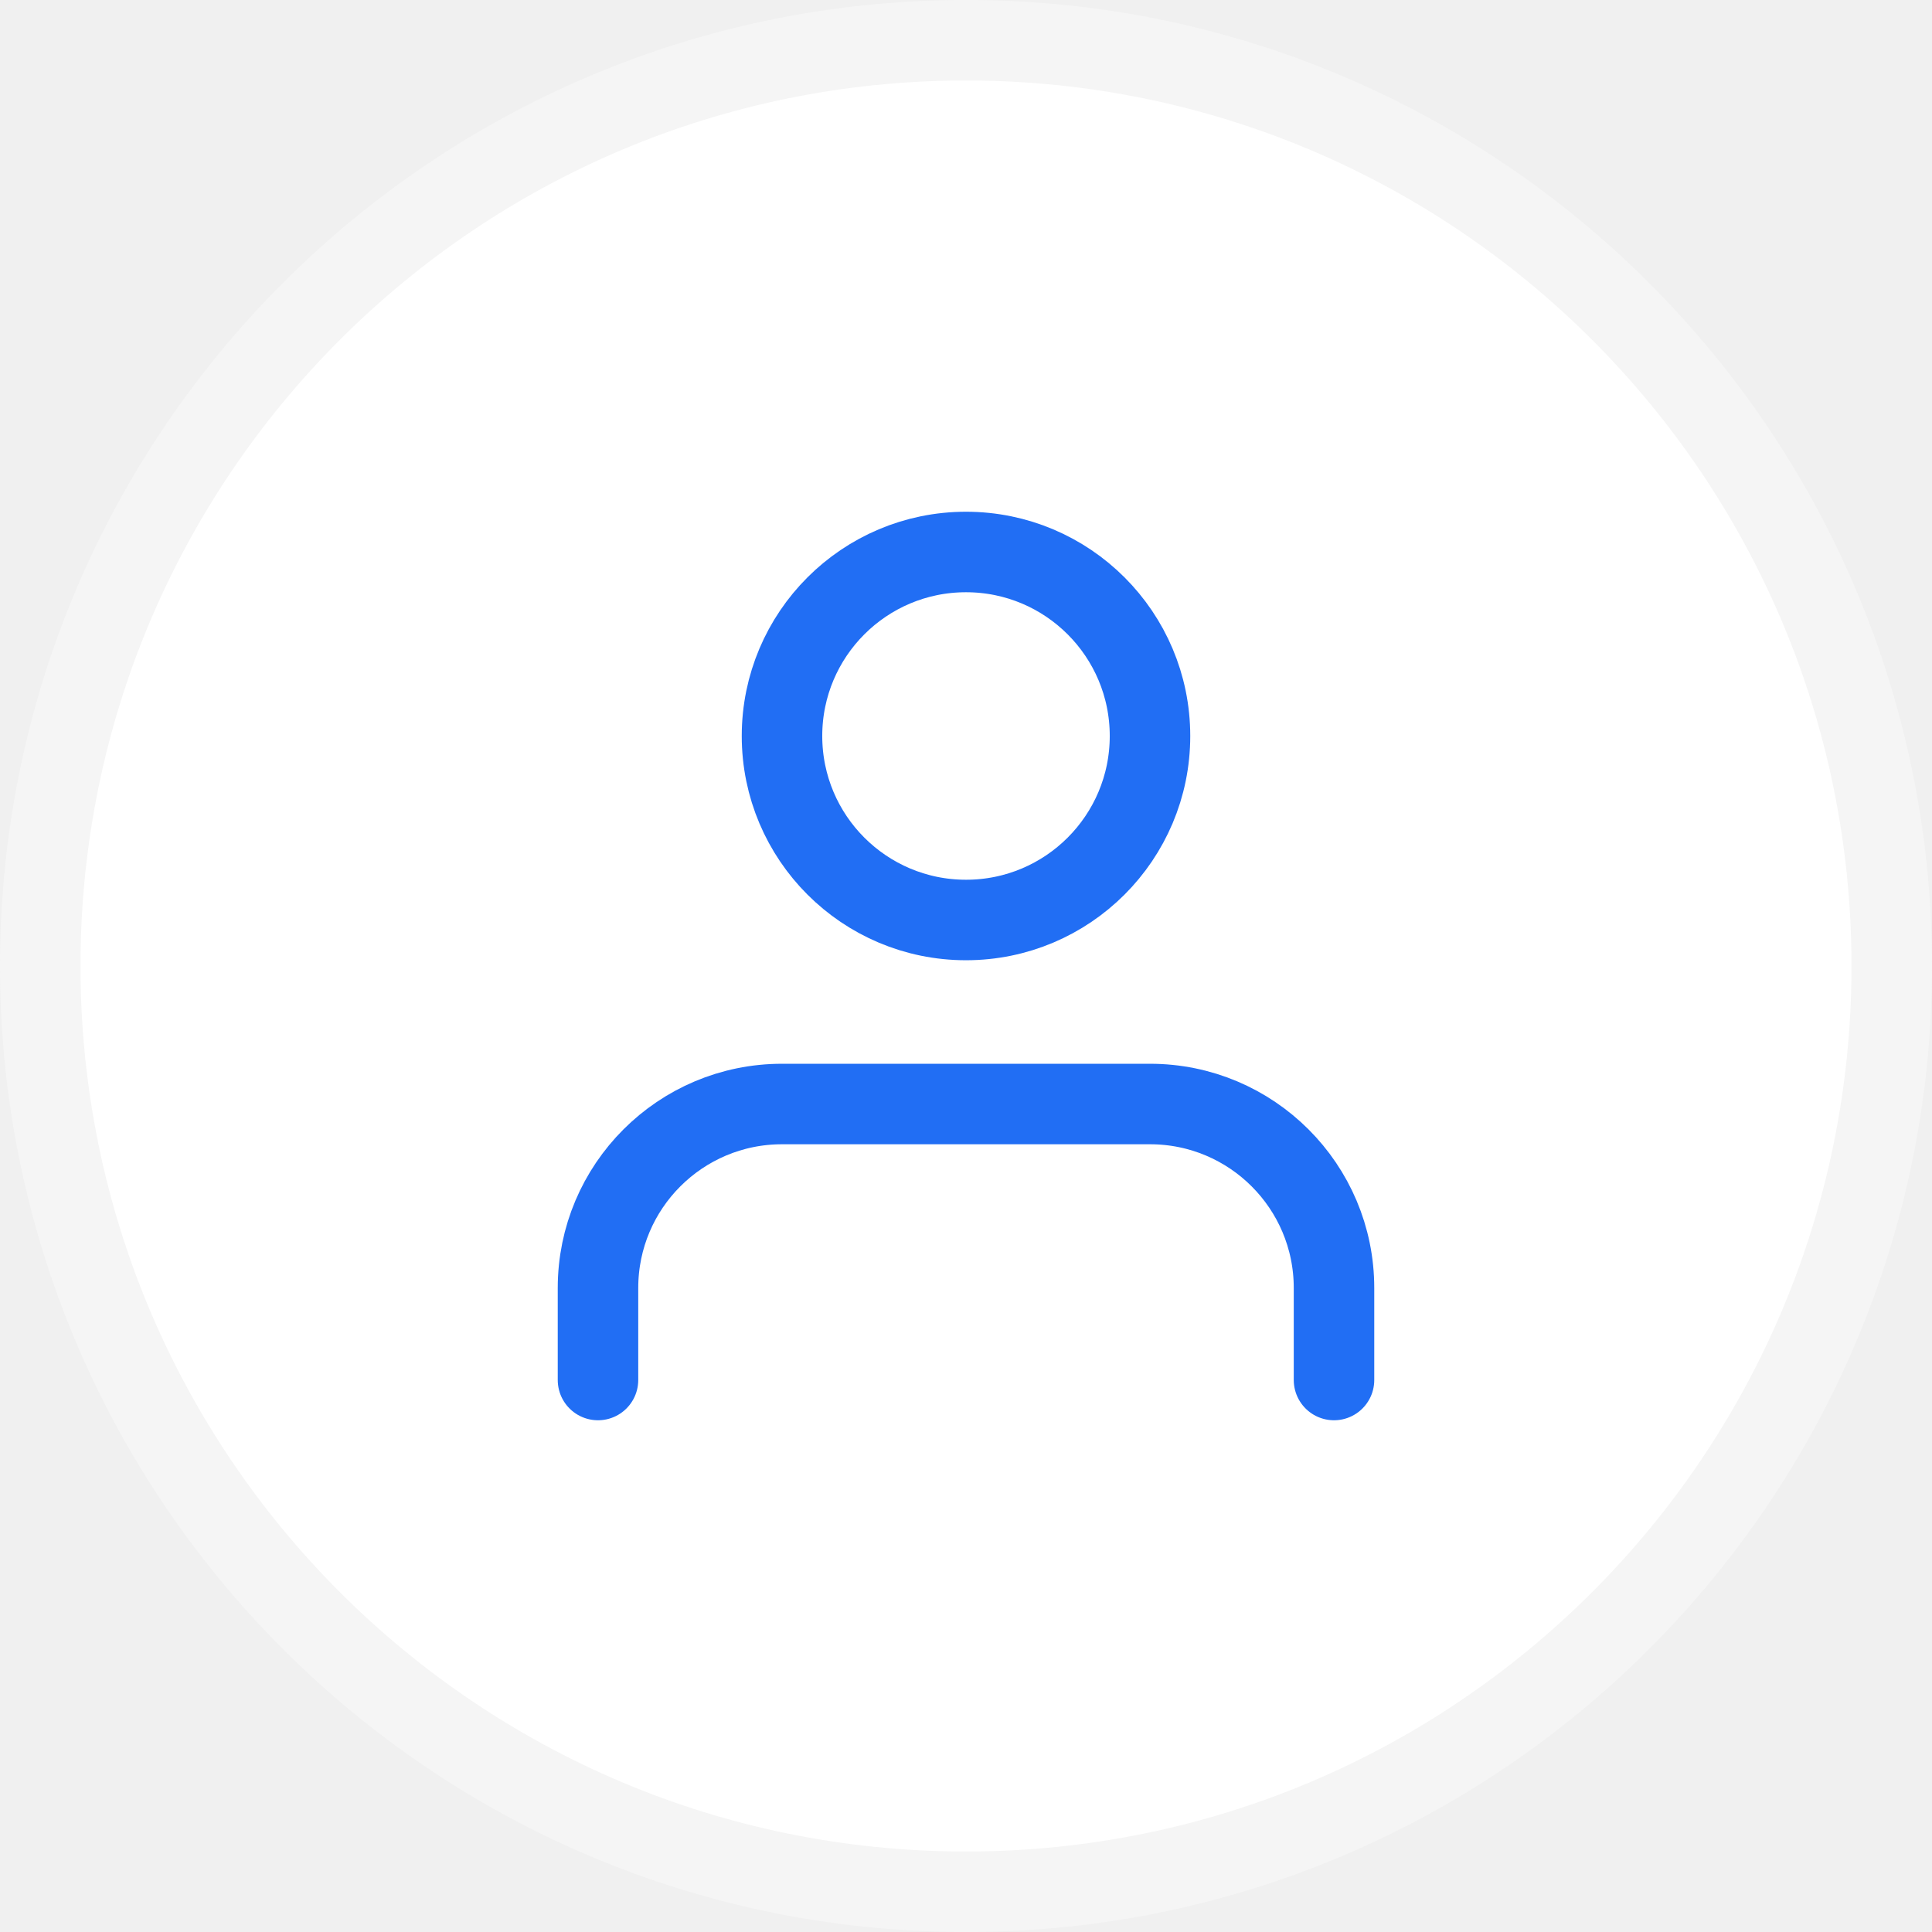
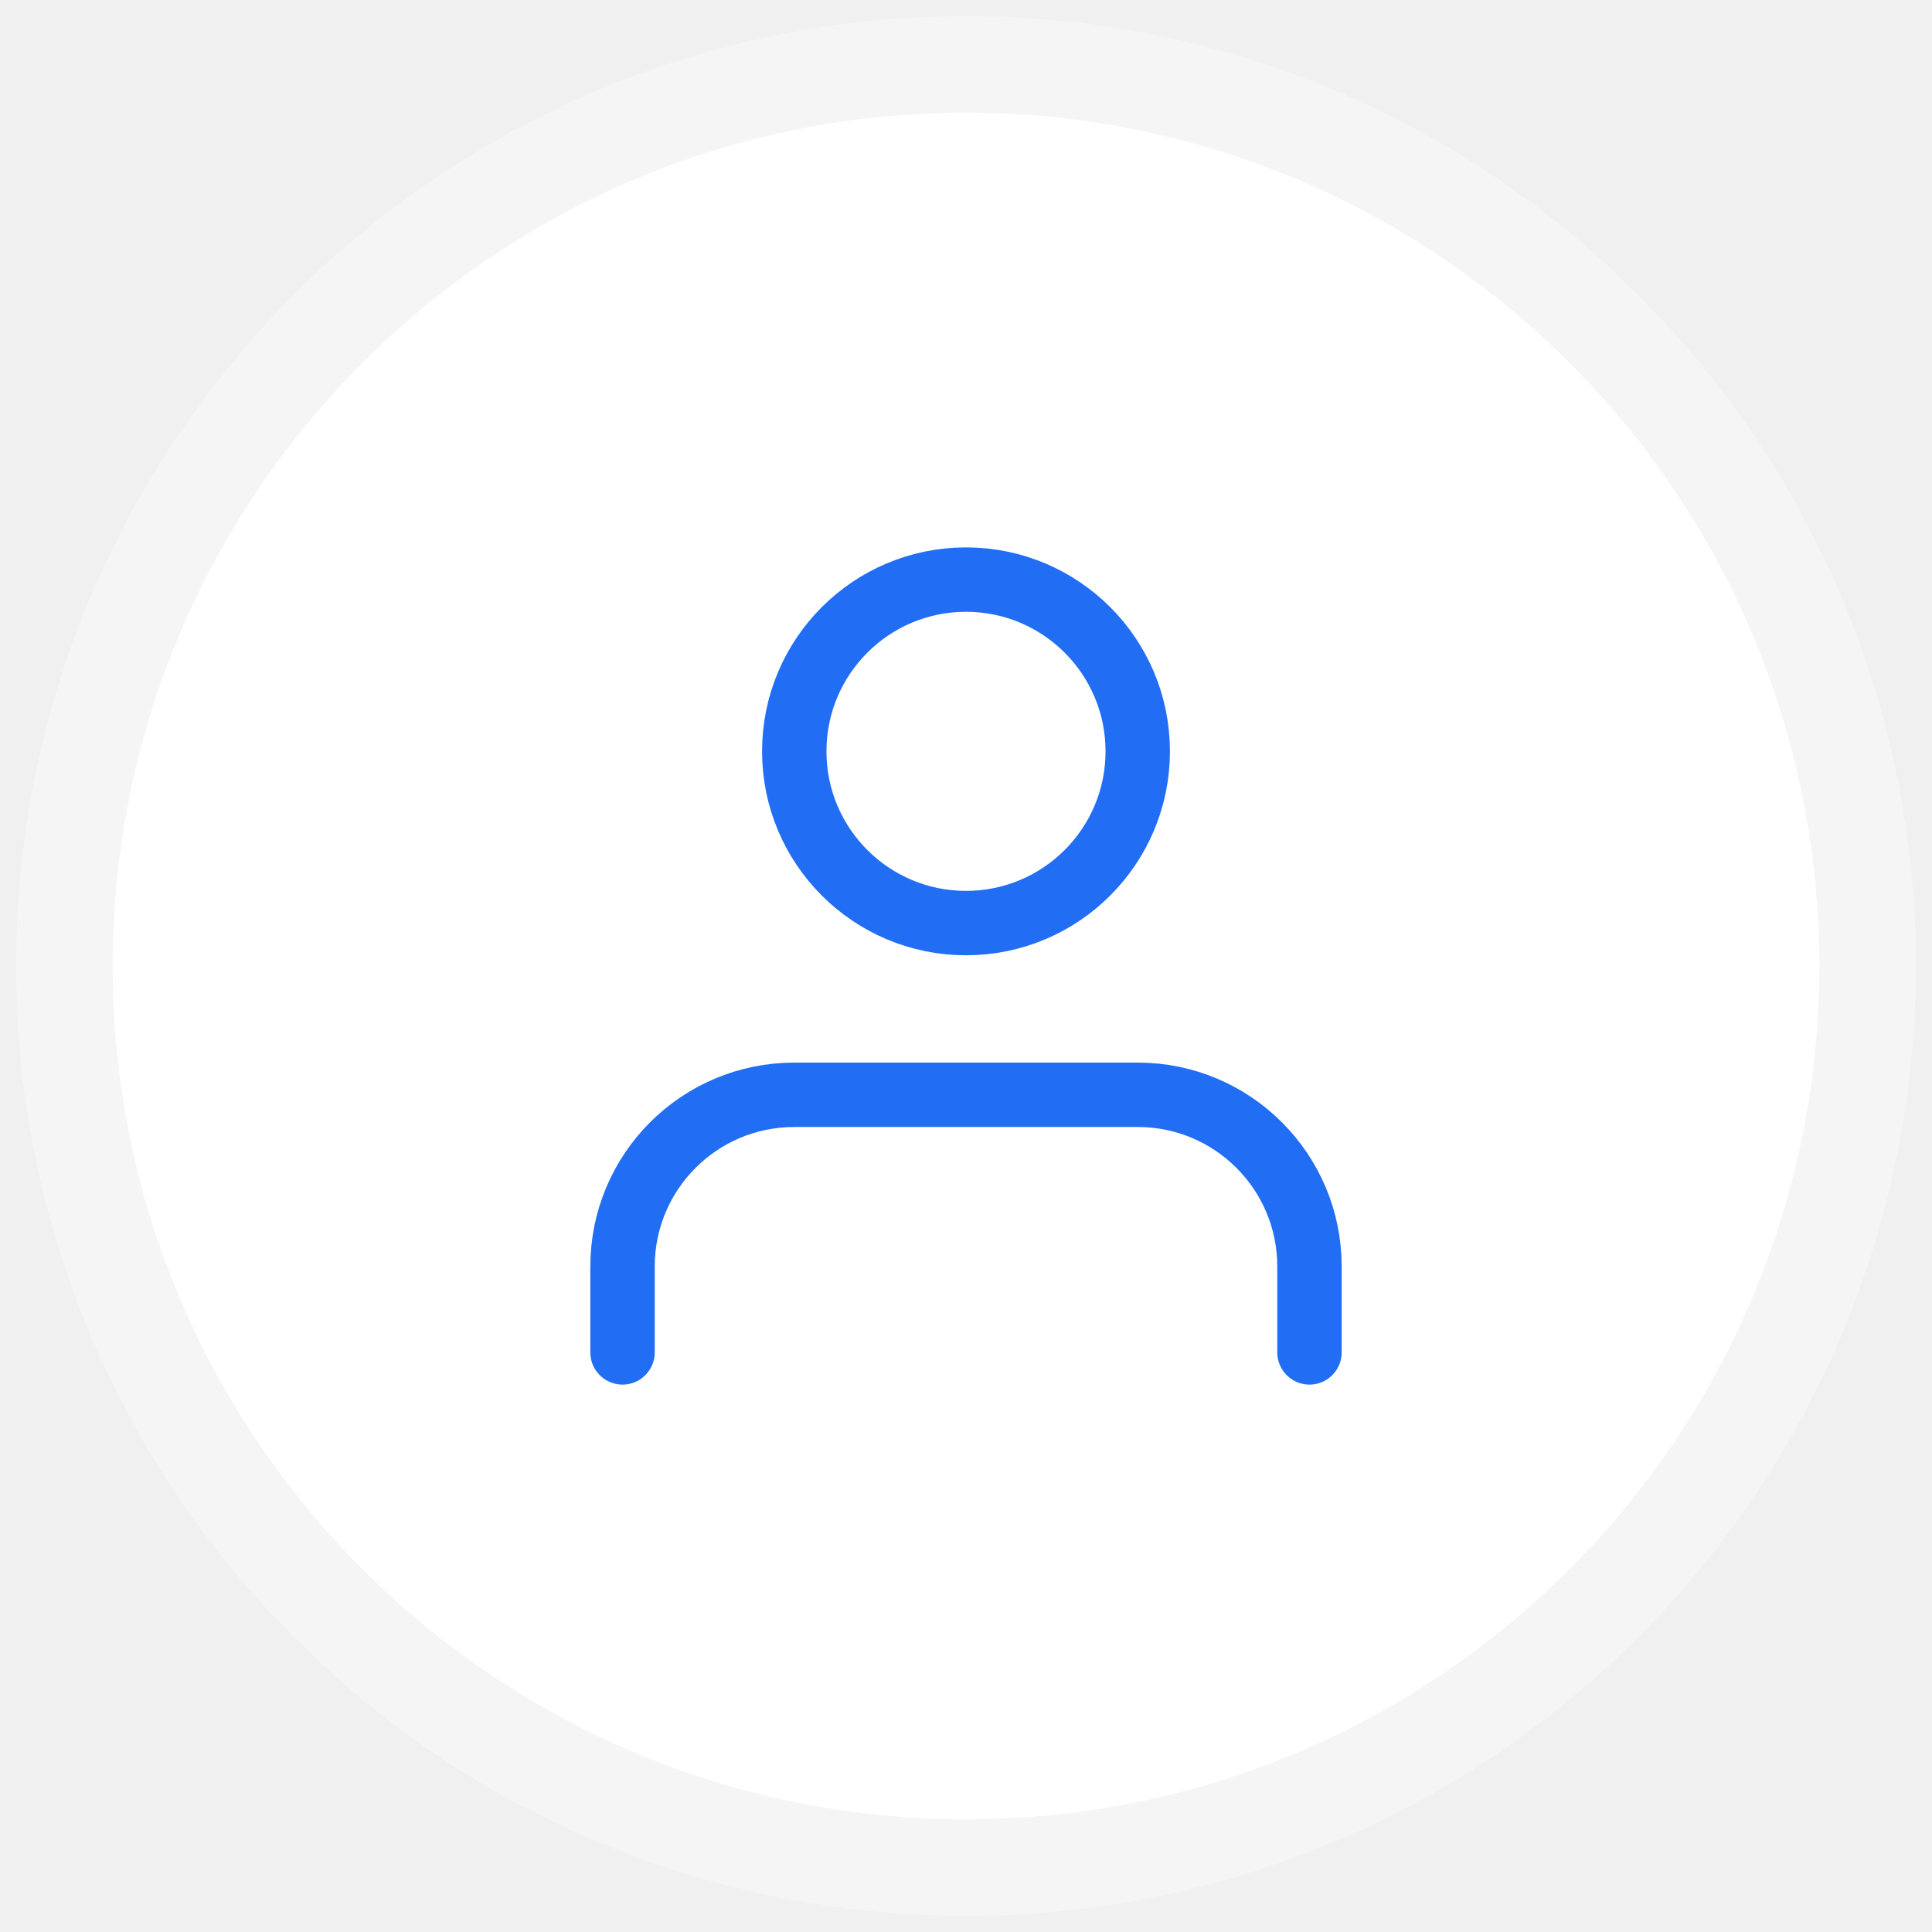
- <svg xmlns="http://www.w3.org/2000/svg" fill="none" viewBox="0 0 48 48">
-   <circle cx="24" cy="24" r="23" fill="#fff" stroke="#F5F5F5" stroke-width="2" />
-   <path stroke="#216EF4" stroke-linecap="round" stroke-linejoin="round" stroke-width="2" d="M33.143 34.286V32a4.571 4.571 0 00-4.572-4.571H19.43A4.571 4.571 0 0014.857 32v2.286M24 22.857a4.571 4.571 0 100-9.143 4.571 4.571 0 000 9.143z" />
+ <svg xmlns="http://www.w3.org/2000/svg" fill="none" viewBox="0 0 60 60">
+   <circle cx="30" cy="30" r="28" fill="#fff" stroke="#F5F5F5" stroke-width="3" />
+   <path stroke="#216EF4" stroke-linecap="round" stroke-linejoin="round" stroke-width="2" d="M40.667 42v-2.667A5.333 5.333 0 0035.333 34H24.667a5.333 5.333 0 00-5.334 5.333V42M30 28.667A5.333 5.333 0 1030 18a5.333 5.333 0 000 10.667z" />
</svg>
